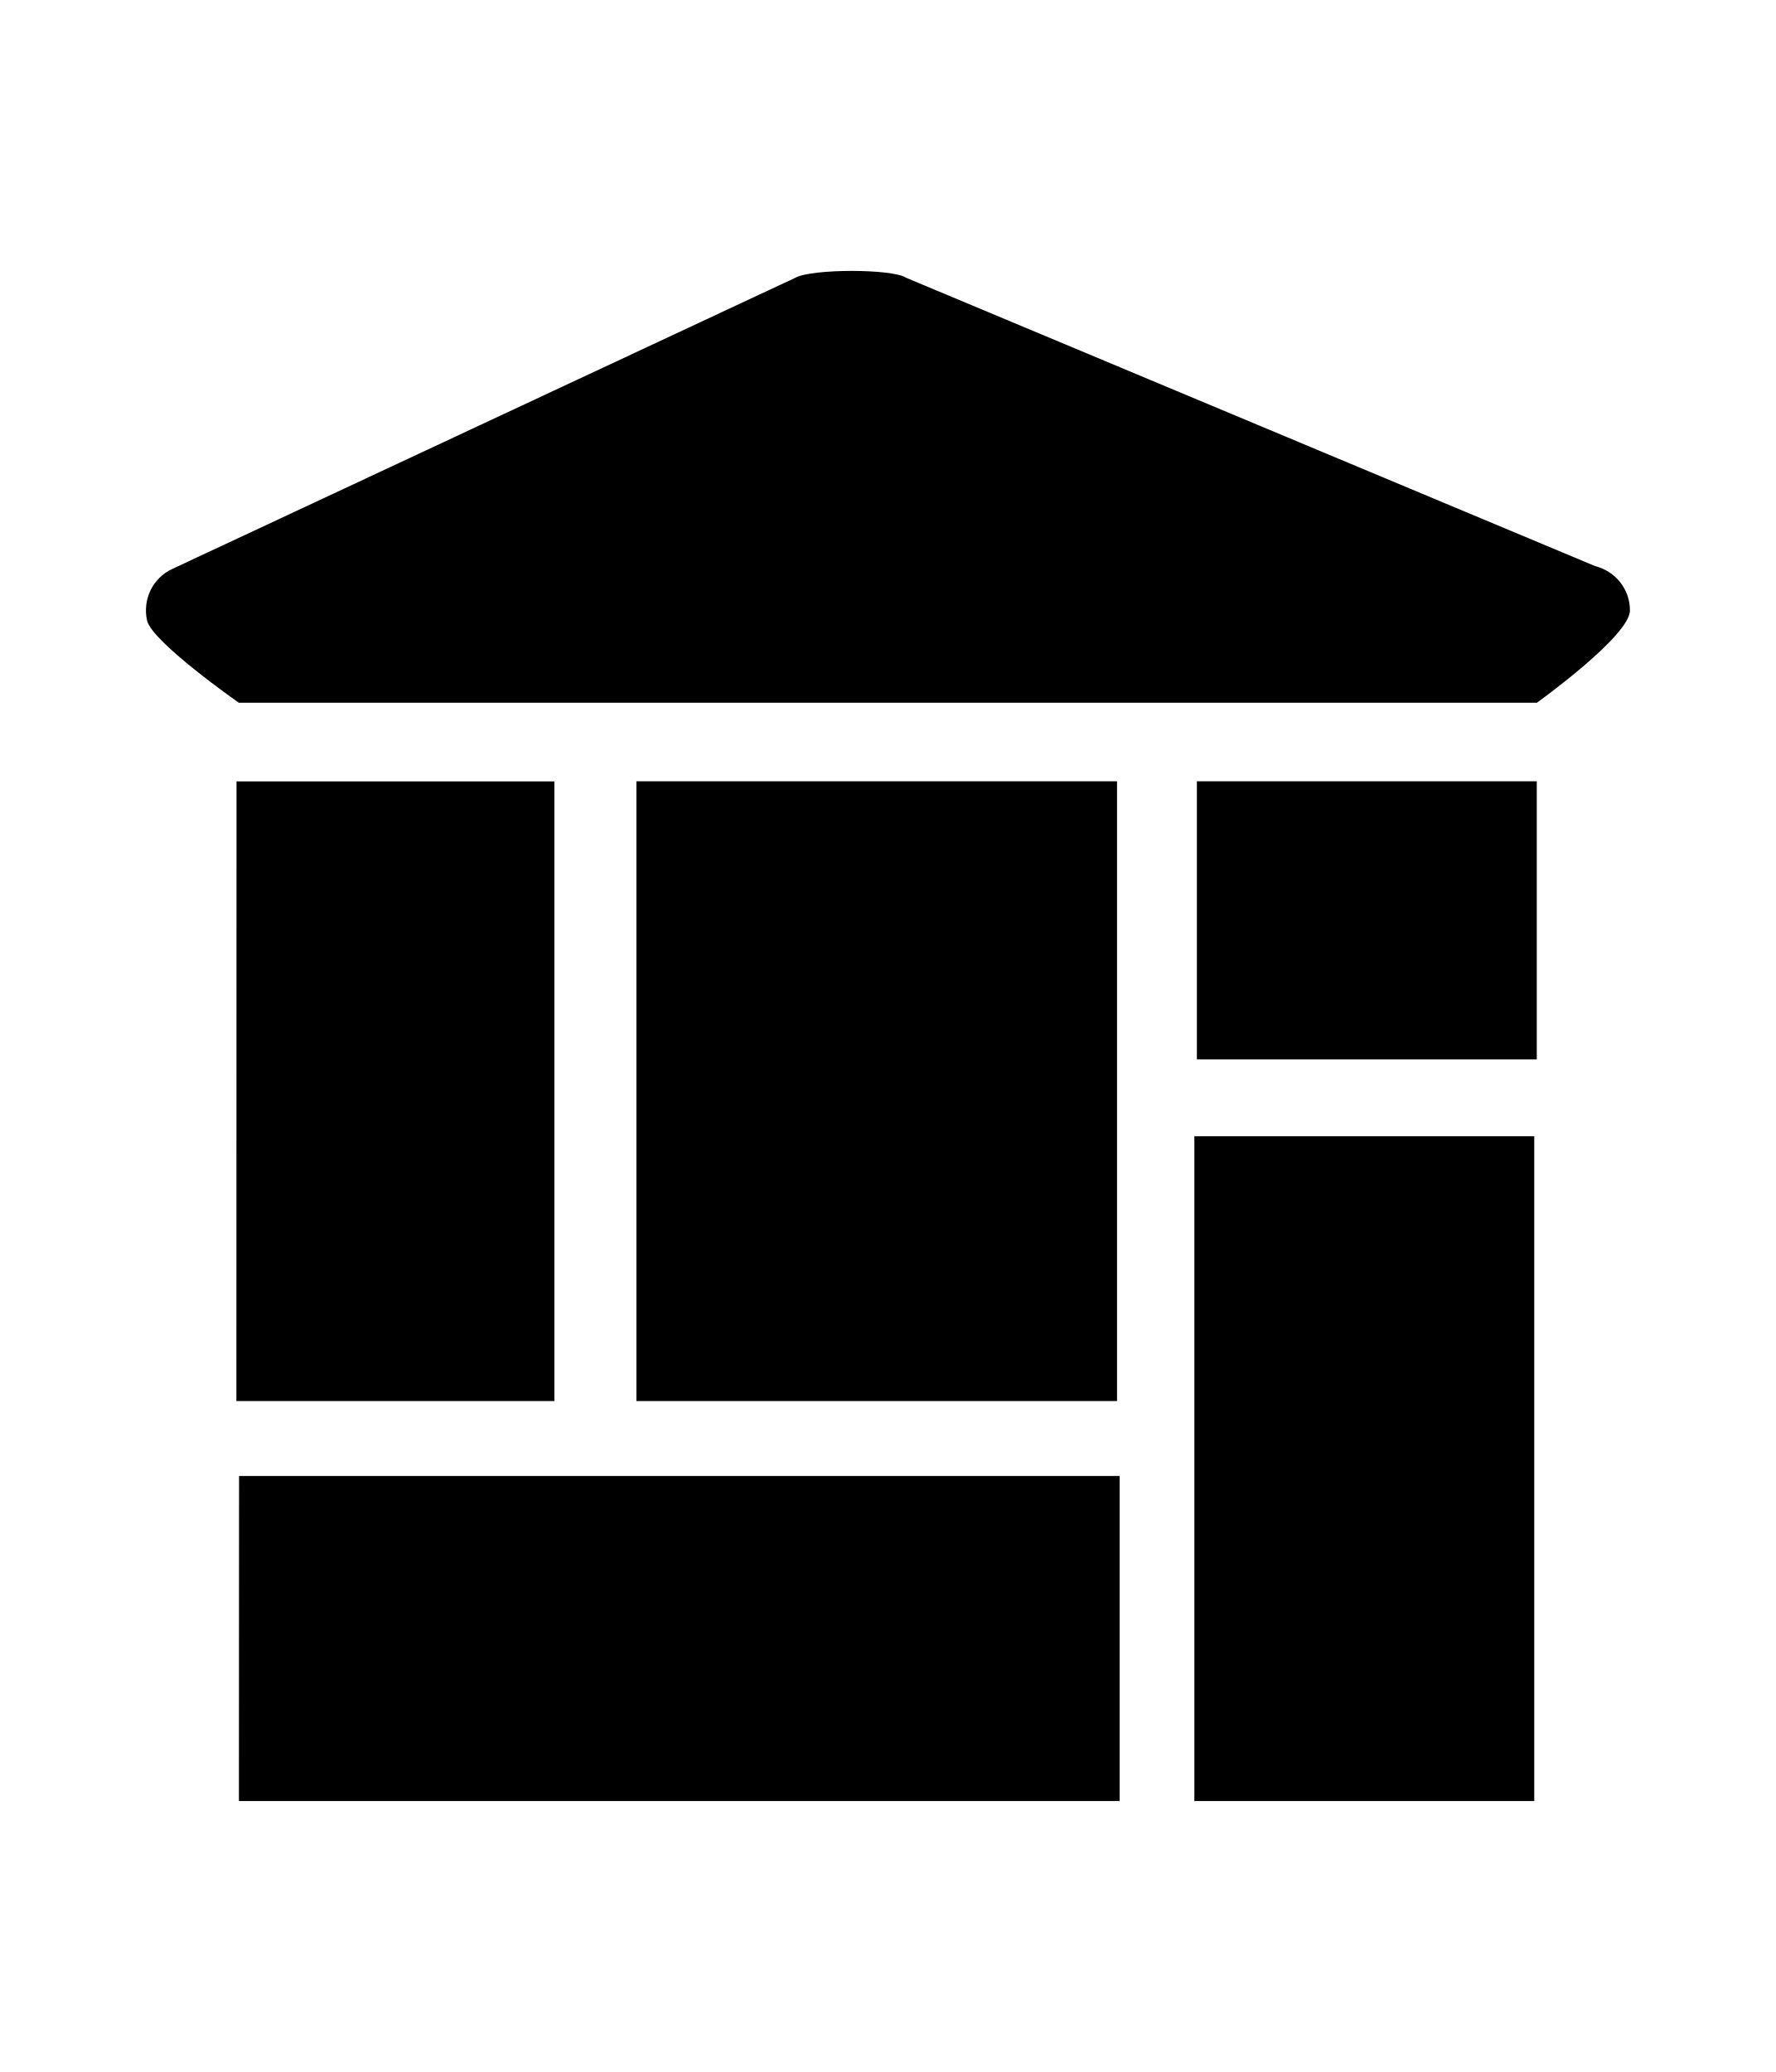
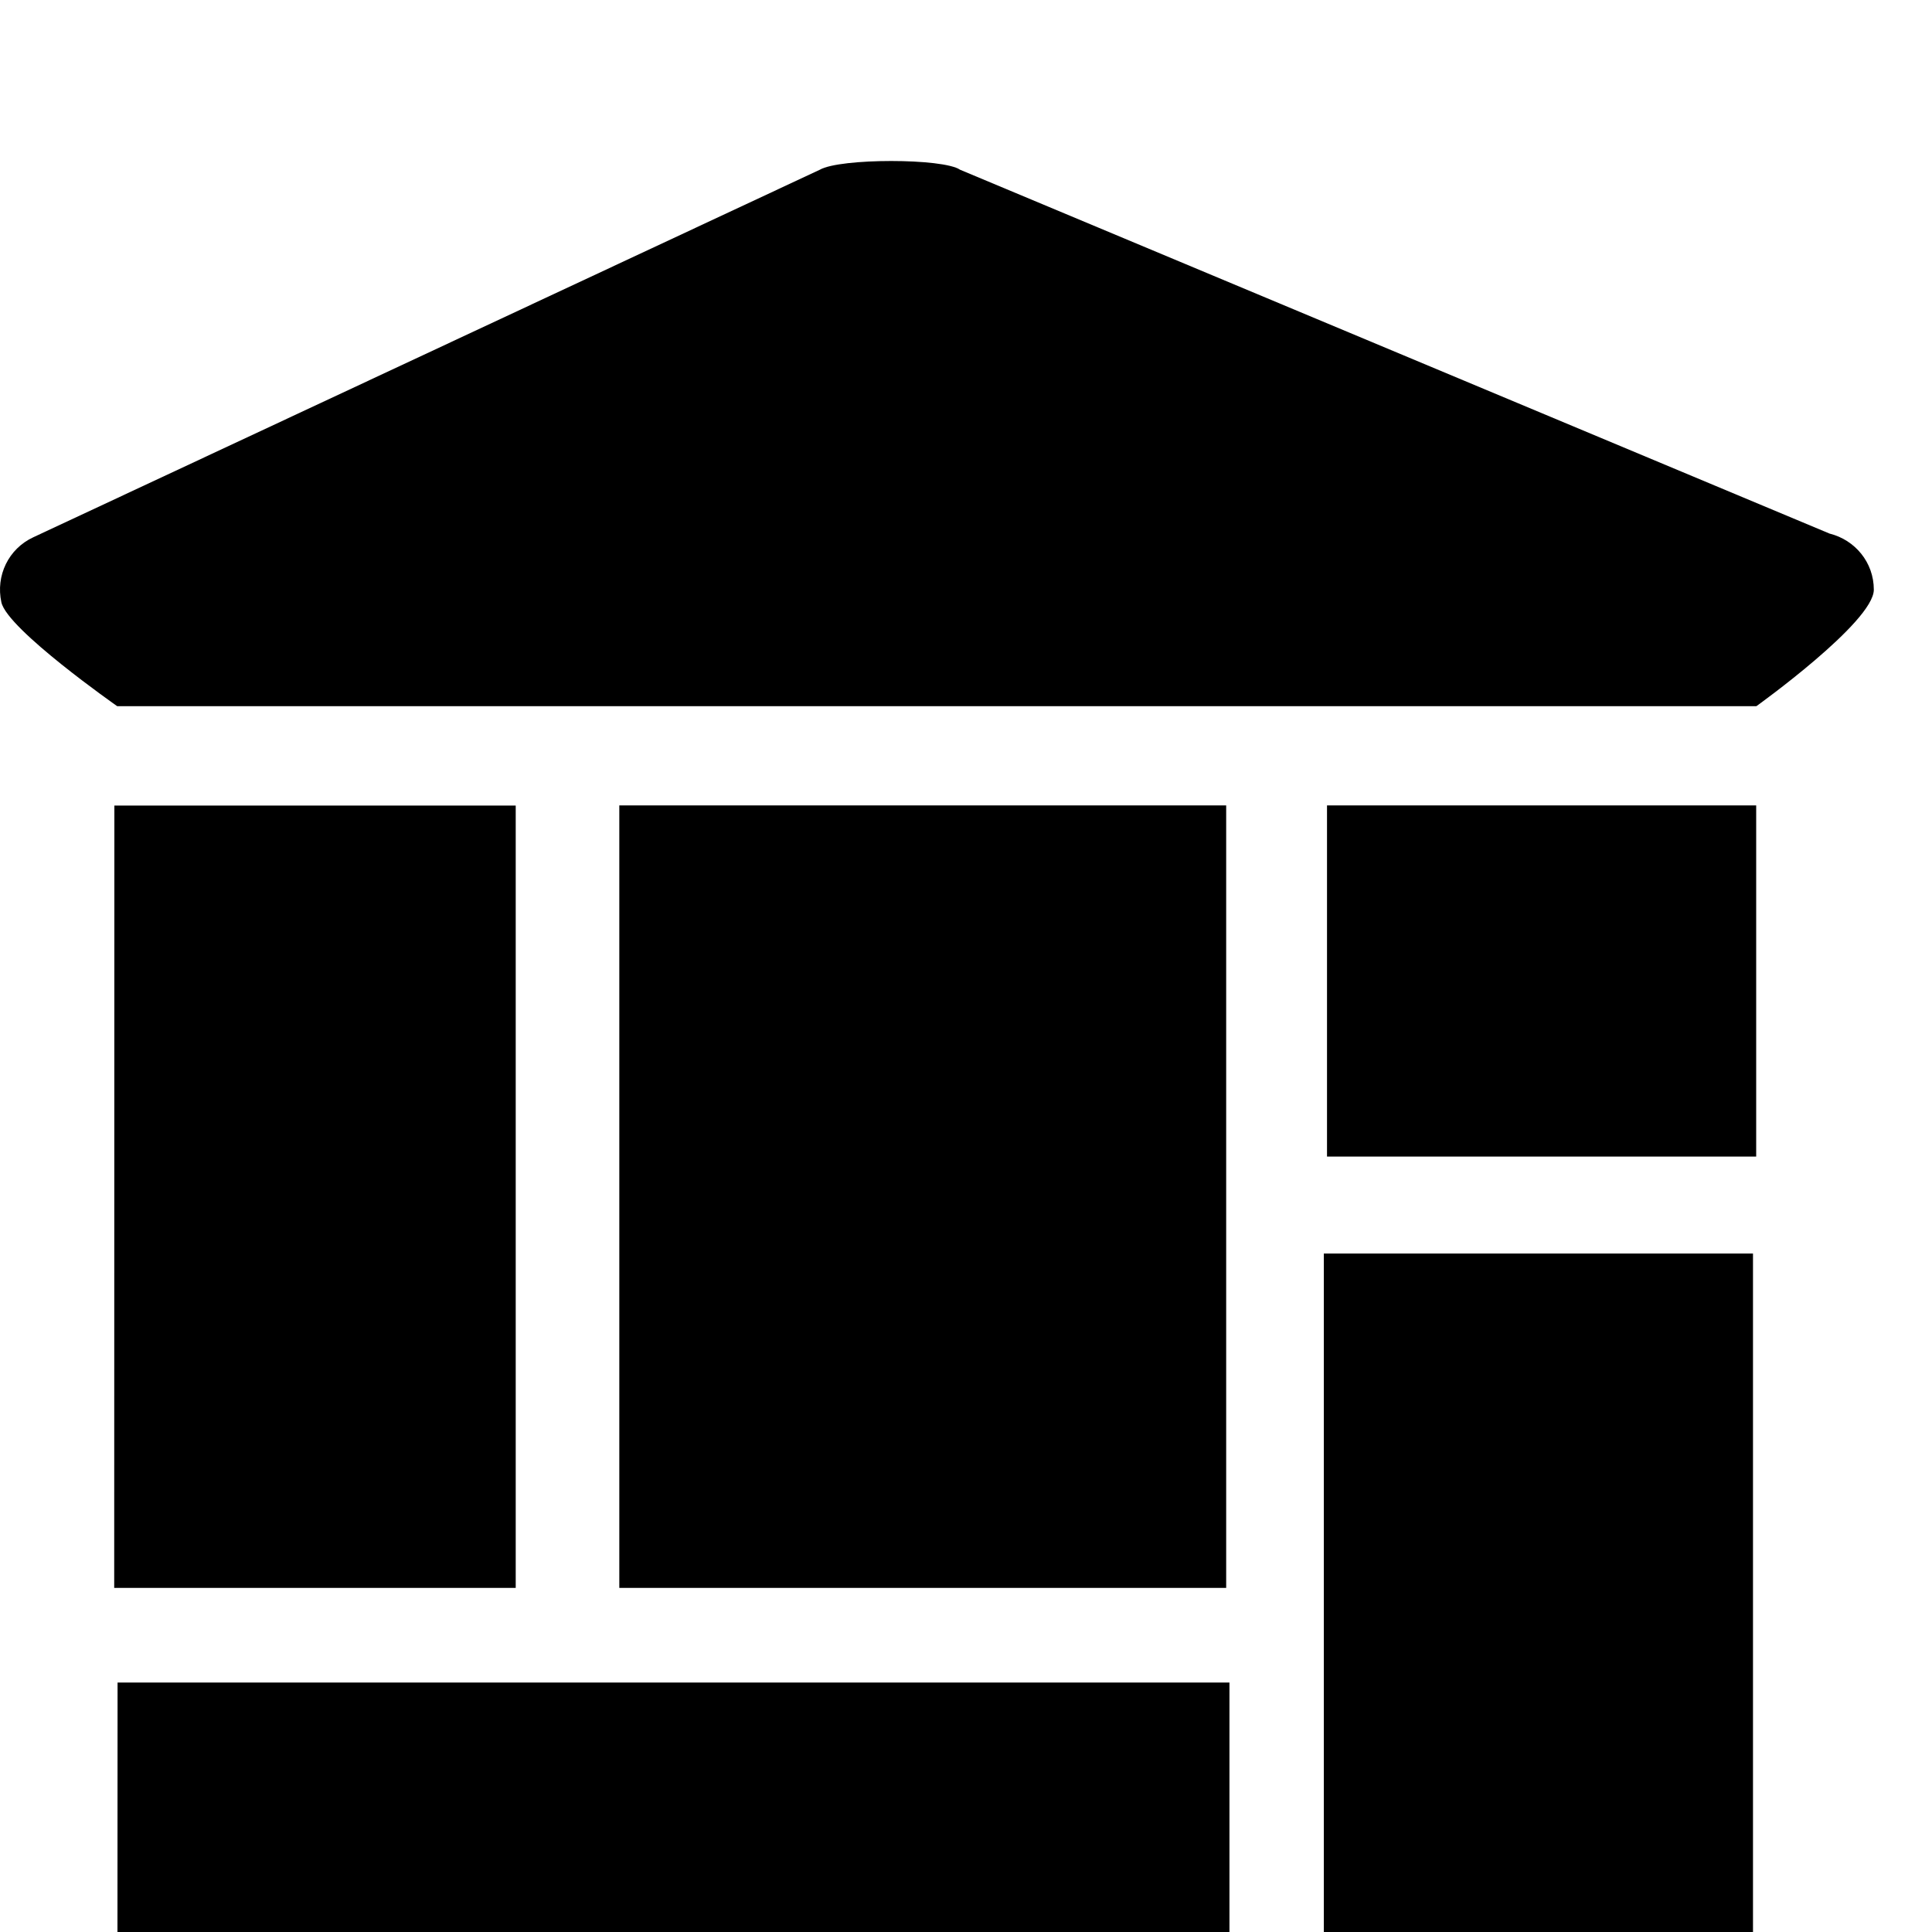
- <svg xmlns="http://www.w3.org/2000/svg" width="1536" height="1792">
-   <path d="M550.325 675.7h415.82v536.01H550.443V675.7zm482.703 306.966h293.978v574.97h-293.978v-574.97zM204.517 1211.71h274.97V675.819H204.576l-.118 536.009zm763.871 345.926H206.642l.118-281.11h761.628v281.169zm66.824-881.935h293.979v240.554h-293.979V675.701zm344.51-186.069l-595.867-249.35c-11.57-7.97-82.173-7.97-96.045 0l-538.783 251.77c-16.942 7.852-25.856 26.27-21.842 44.57 4.132 18.536 79.339 71.133 79.339 71.133h1122.785s80.46-57.674 80.46-79.81c0-18.714-12.869-34.003-30.106-38.372z" />
+ <svg xmlns="http://www.w3.org/2000/svg" width="1536" height="1536" viewBox="0 0 1536 1536">
+   <path d="M492.227 640.308H974.85v622.123H492.364V640.307zm560.252 356.282h341.207v667.342h-341.207V996.59zM90.863 1262.43h319.146V640.447H90.932l-.137 622.122zm886.59 401.502H93.33l.137-326.272h883.987V1664zm77.56-1023.623h341.209v279.2h-341.208v-279.2zm399.858-215.962l-691.596-289.41c-13.43-9.25-95.375-9.25-111.475 0L26.459 427.157c-19.664 9.113-30.01 30.49-25.352 51.73 4.796 21.513 92.086 82.56 92.086 82.56h1303.166s93.386-66.94 93.386-92.632c0-21.72-14.936-39.465-34.942-44.536z" />
</svg>
